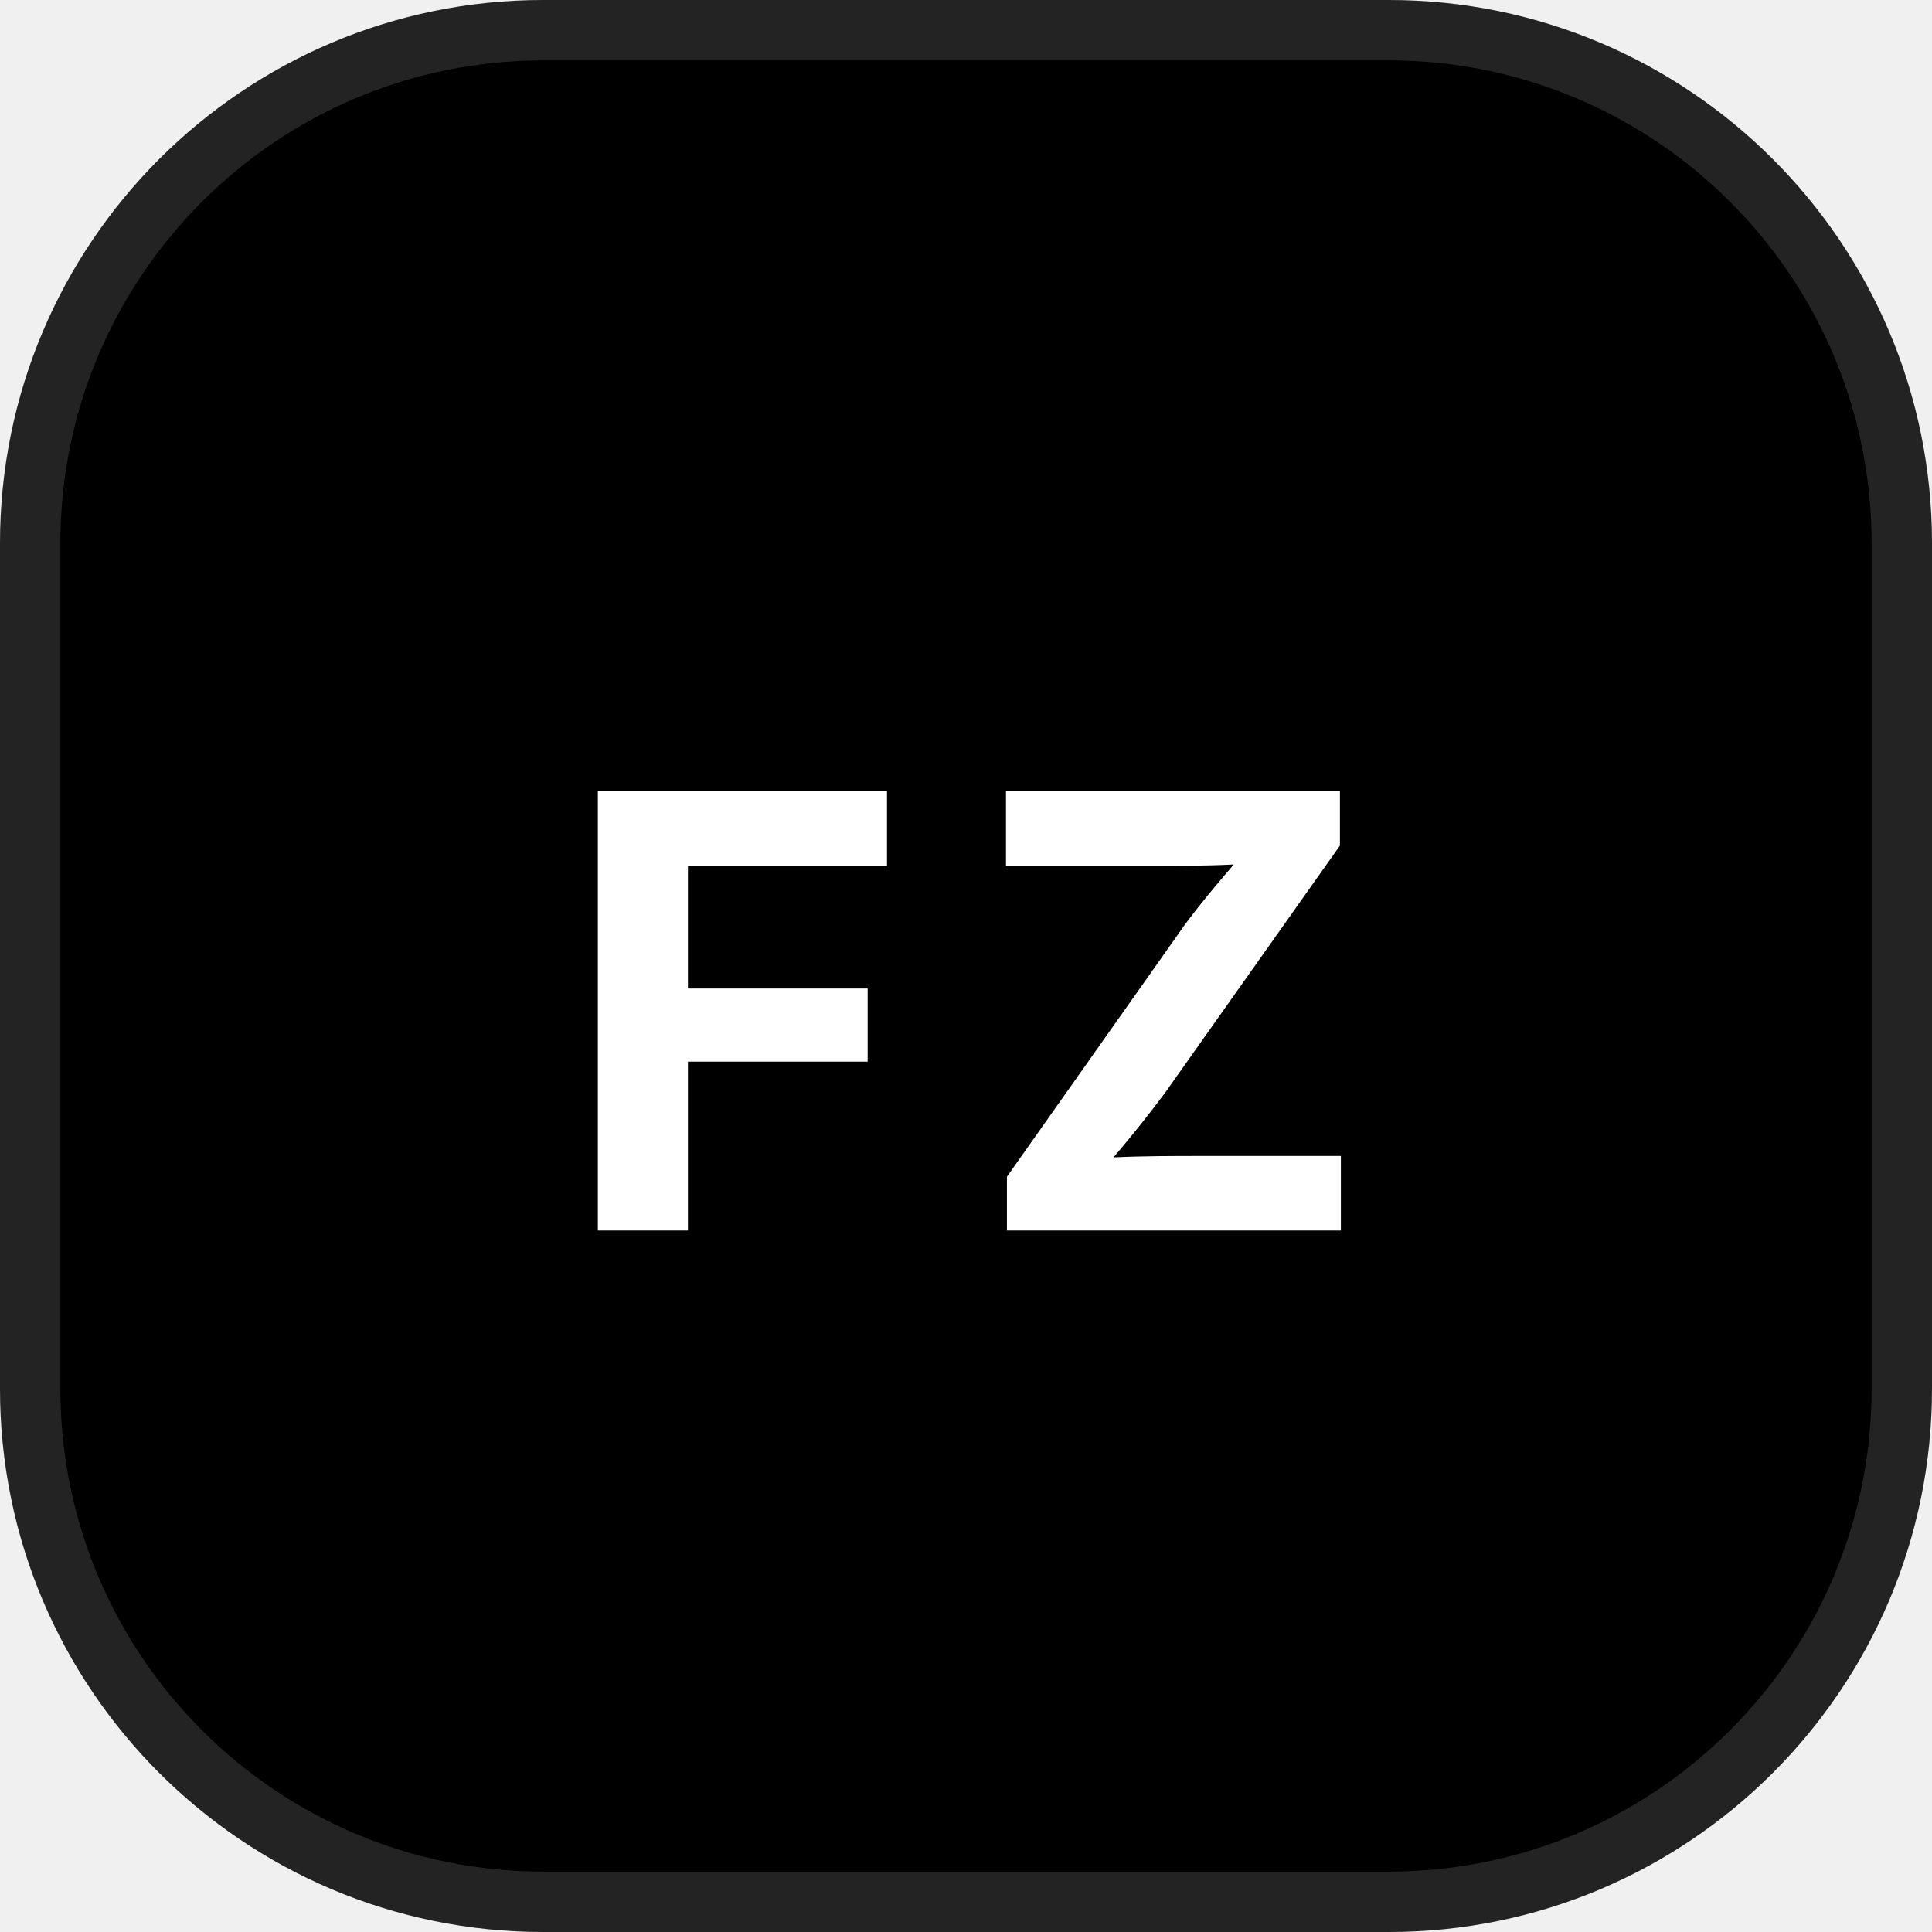
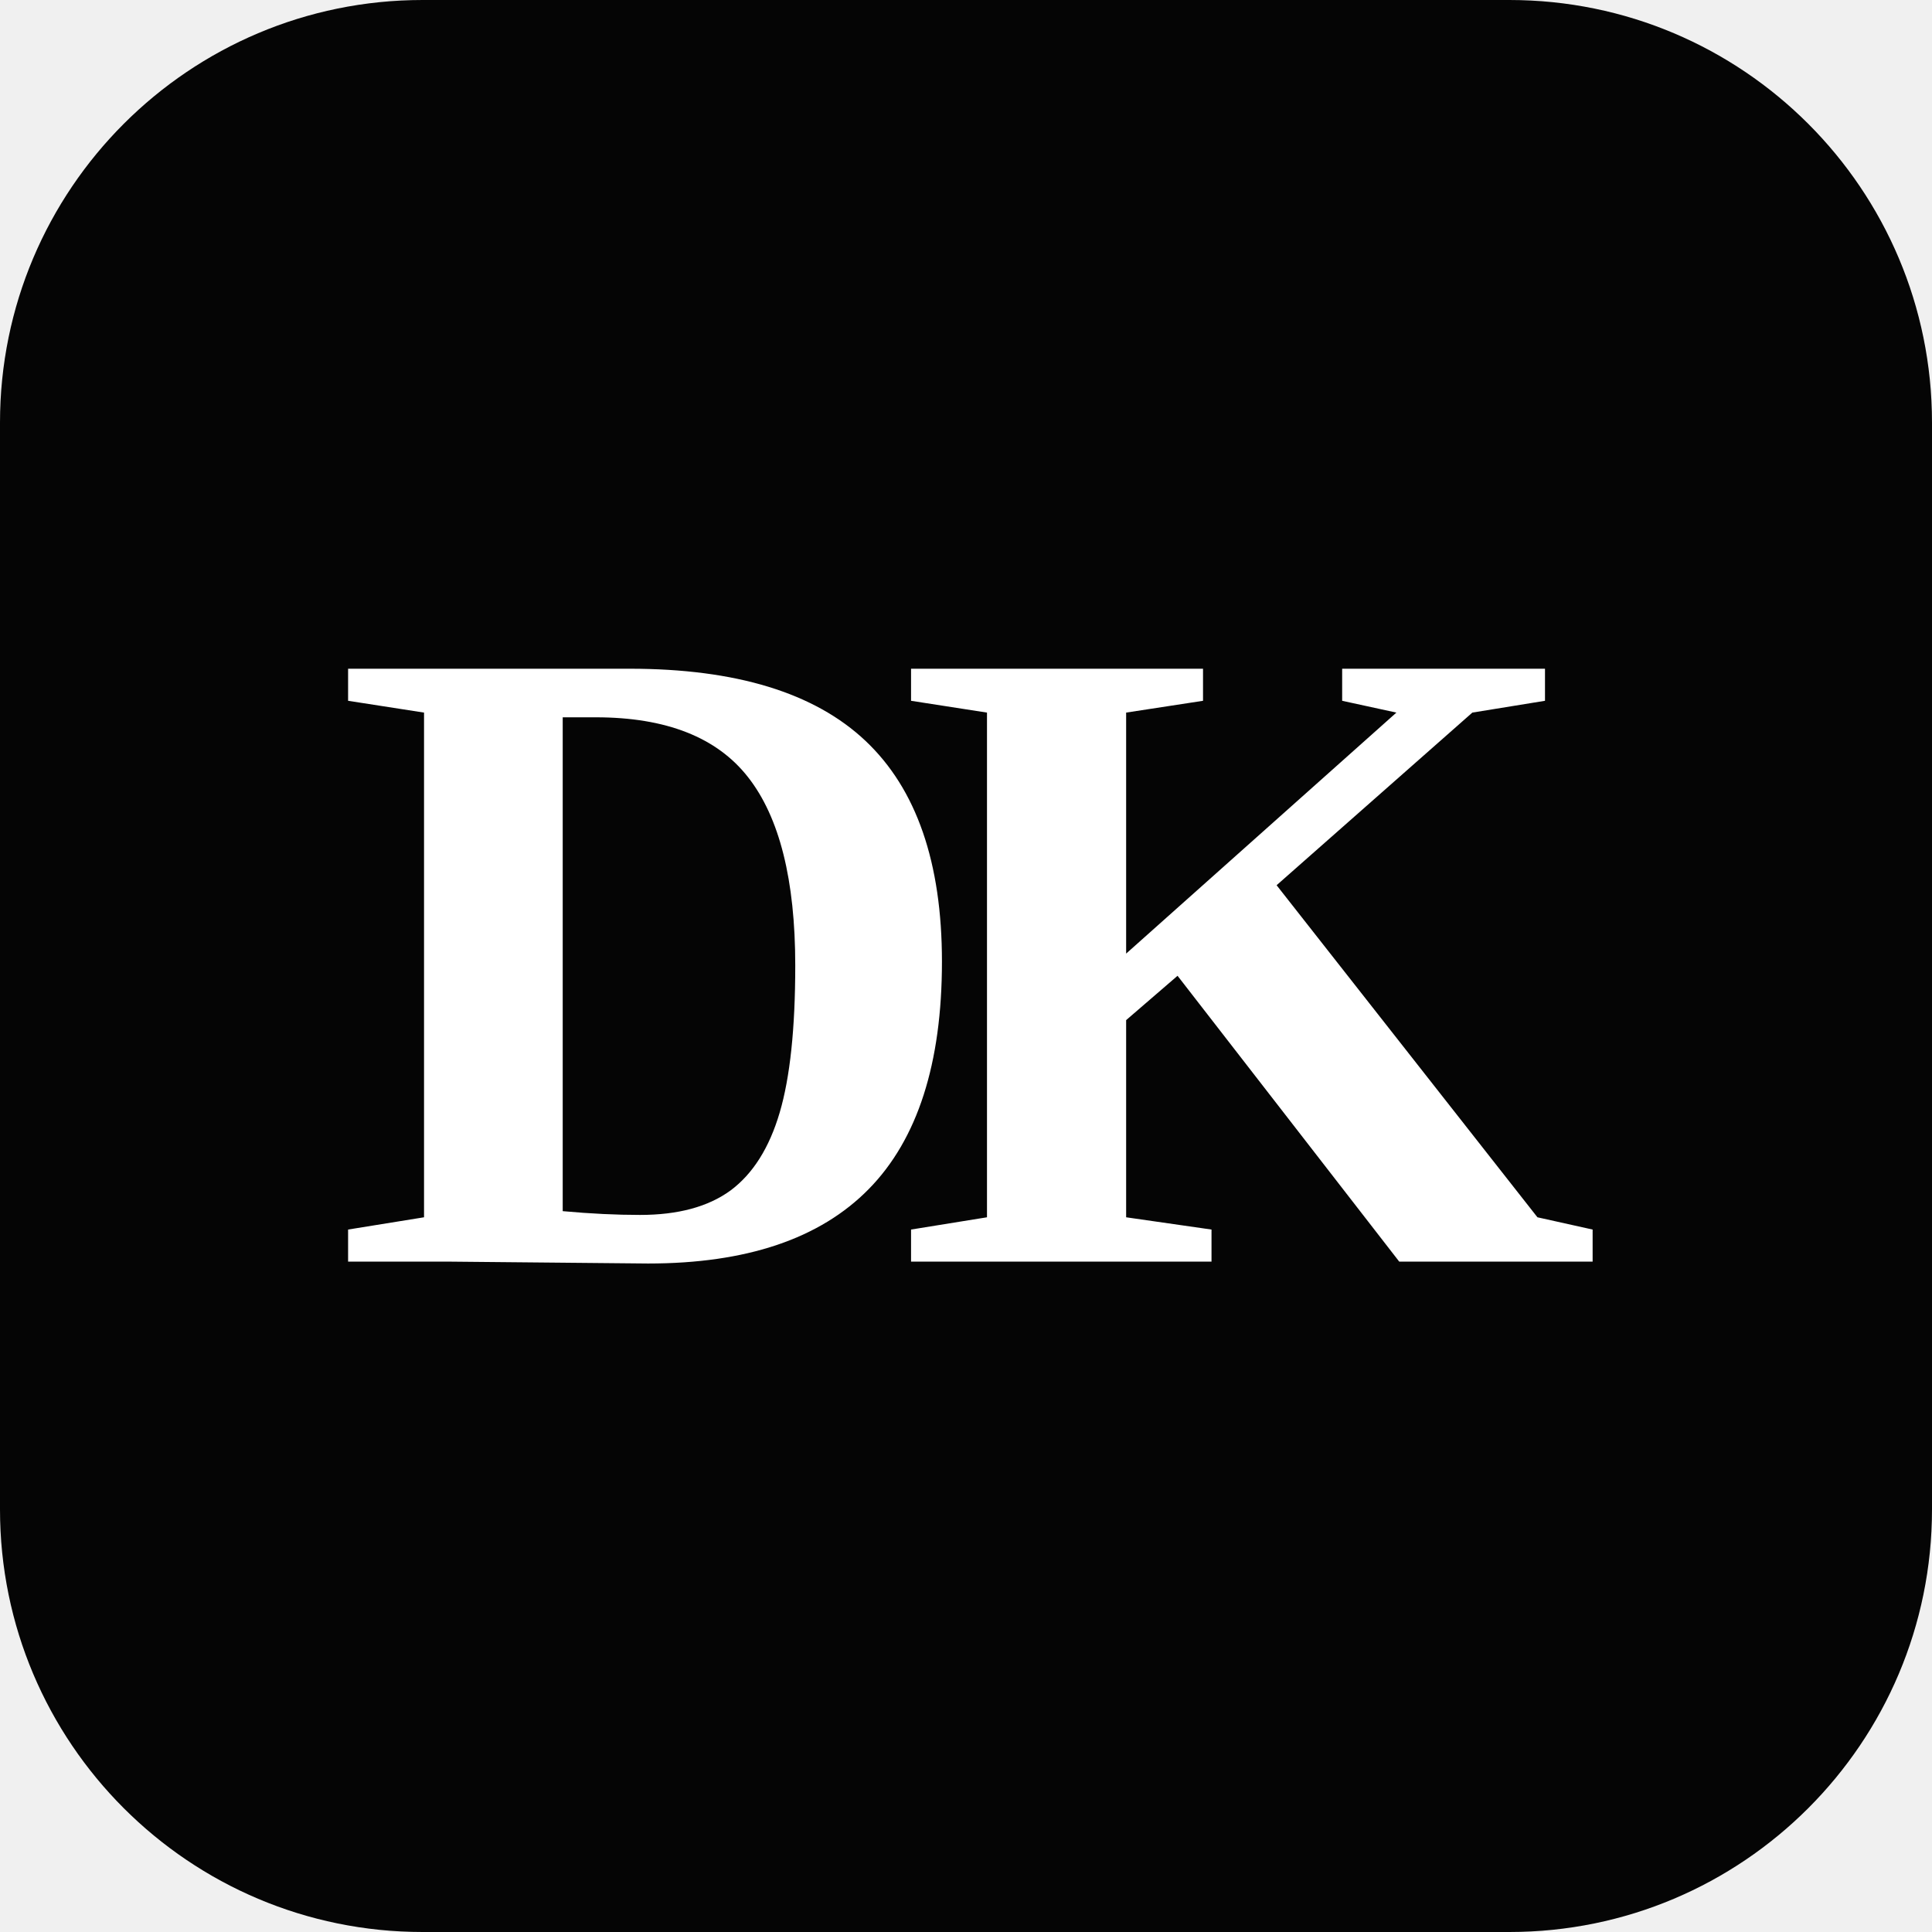
- <svg xmlns="http://www.w3.org/2000/svg" viewBox="0 0 64 64" fill="none">
-   <rect width="64" height="64" rx="18" fill="black" />
-   <rect x="1" y="1" width="62" height="62" rx="17" stroke="white" stroke-opacity="0.14" stroke-width="2" />
-   <text x="50%" y="52%" text-anchor="middle" dominant-baseline="middle" fill="white" font-family="Inter, Arial, Helvetica, sans-serif" font-size="20" font-weight="700" letter-spacing="2">
-     FZ
+ <svg xmlns="http://www.w3.org/2000/svg" width="64" height="64" viewBox="0 0 64 64" fill="none">
+   <rect width="64" height="64" rx="14" fill="#050505" />
+   <text x="50%" y="52%" text-anchor="middle" dominant-baseline="middle" font-family="Georgia, 'Times New Roman', serif" font-size="30" font-weight="700" letter-spacing="-3" fill="#FFFFFF">
+     DK
  </text>
</svg>
